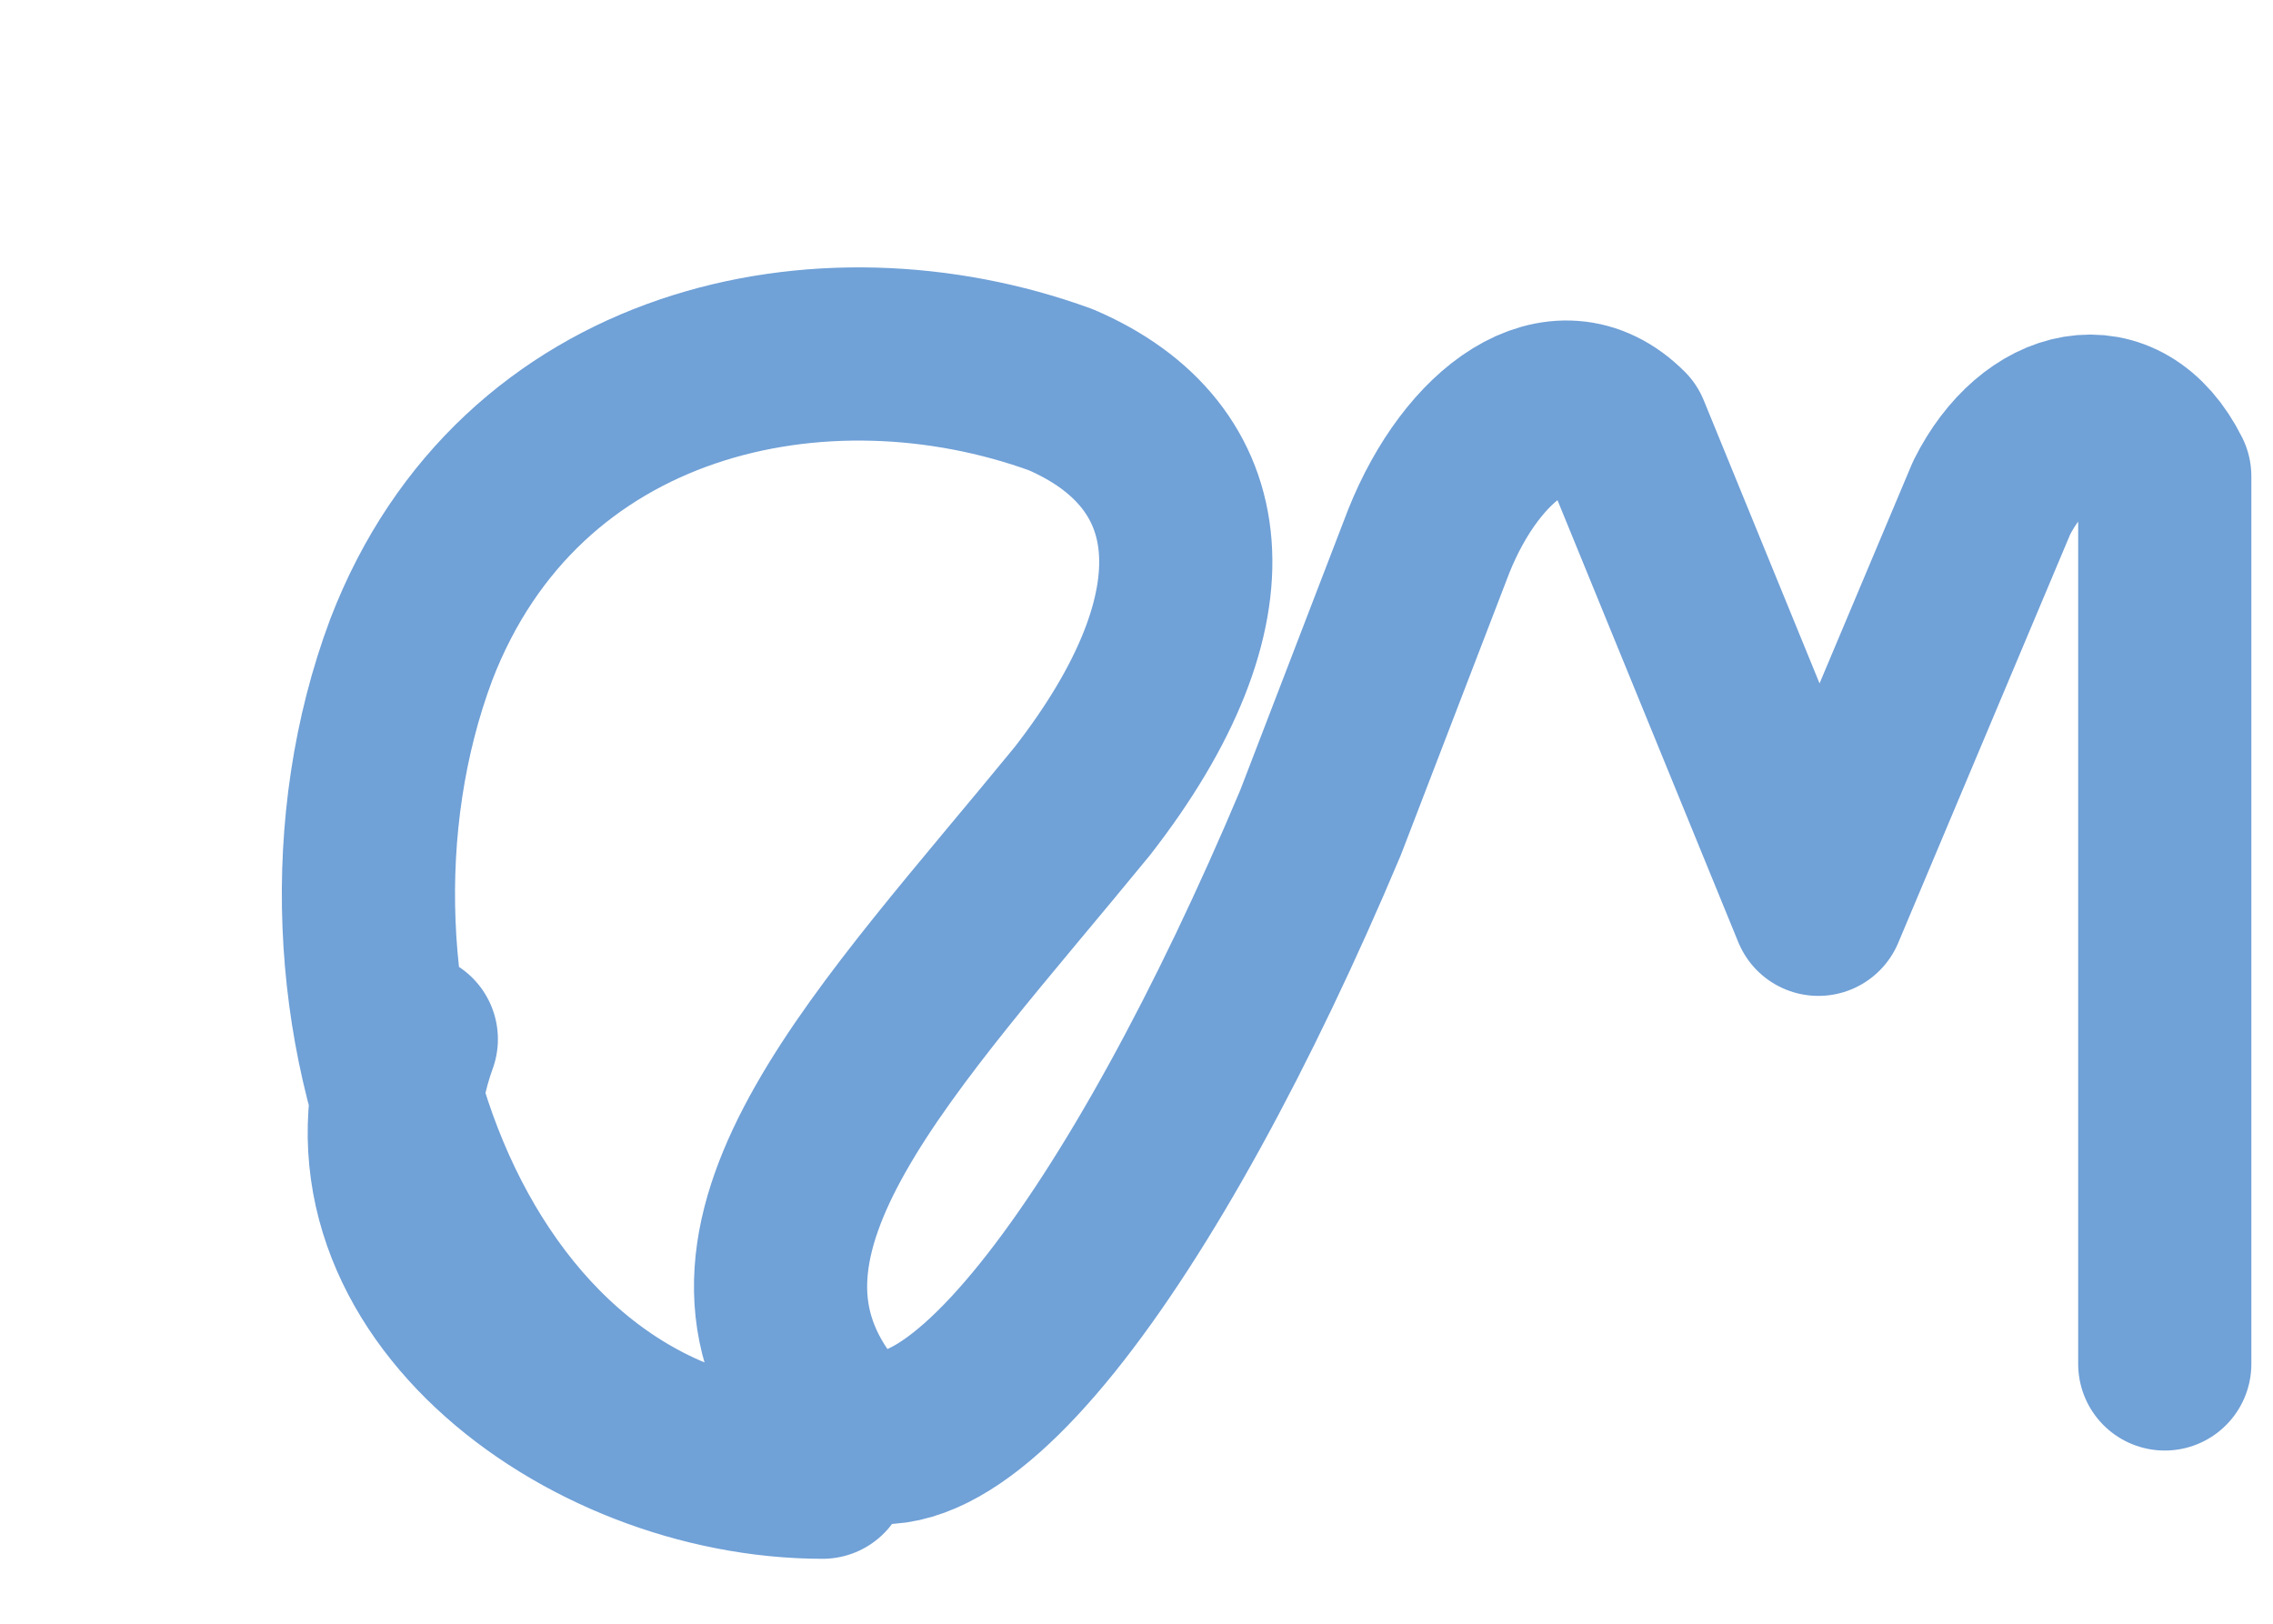
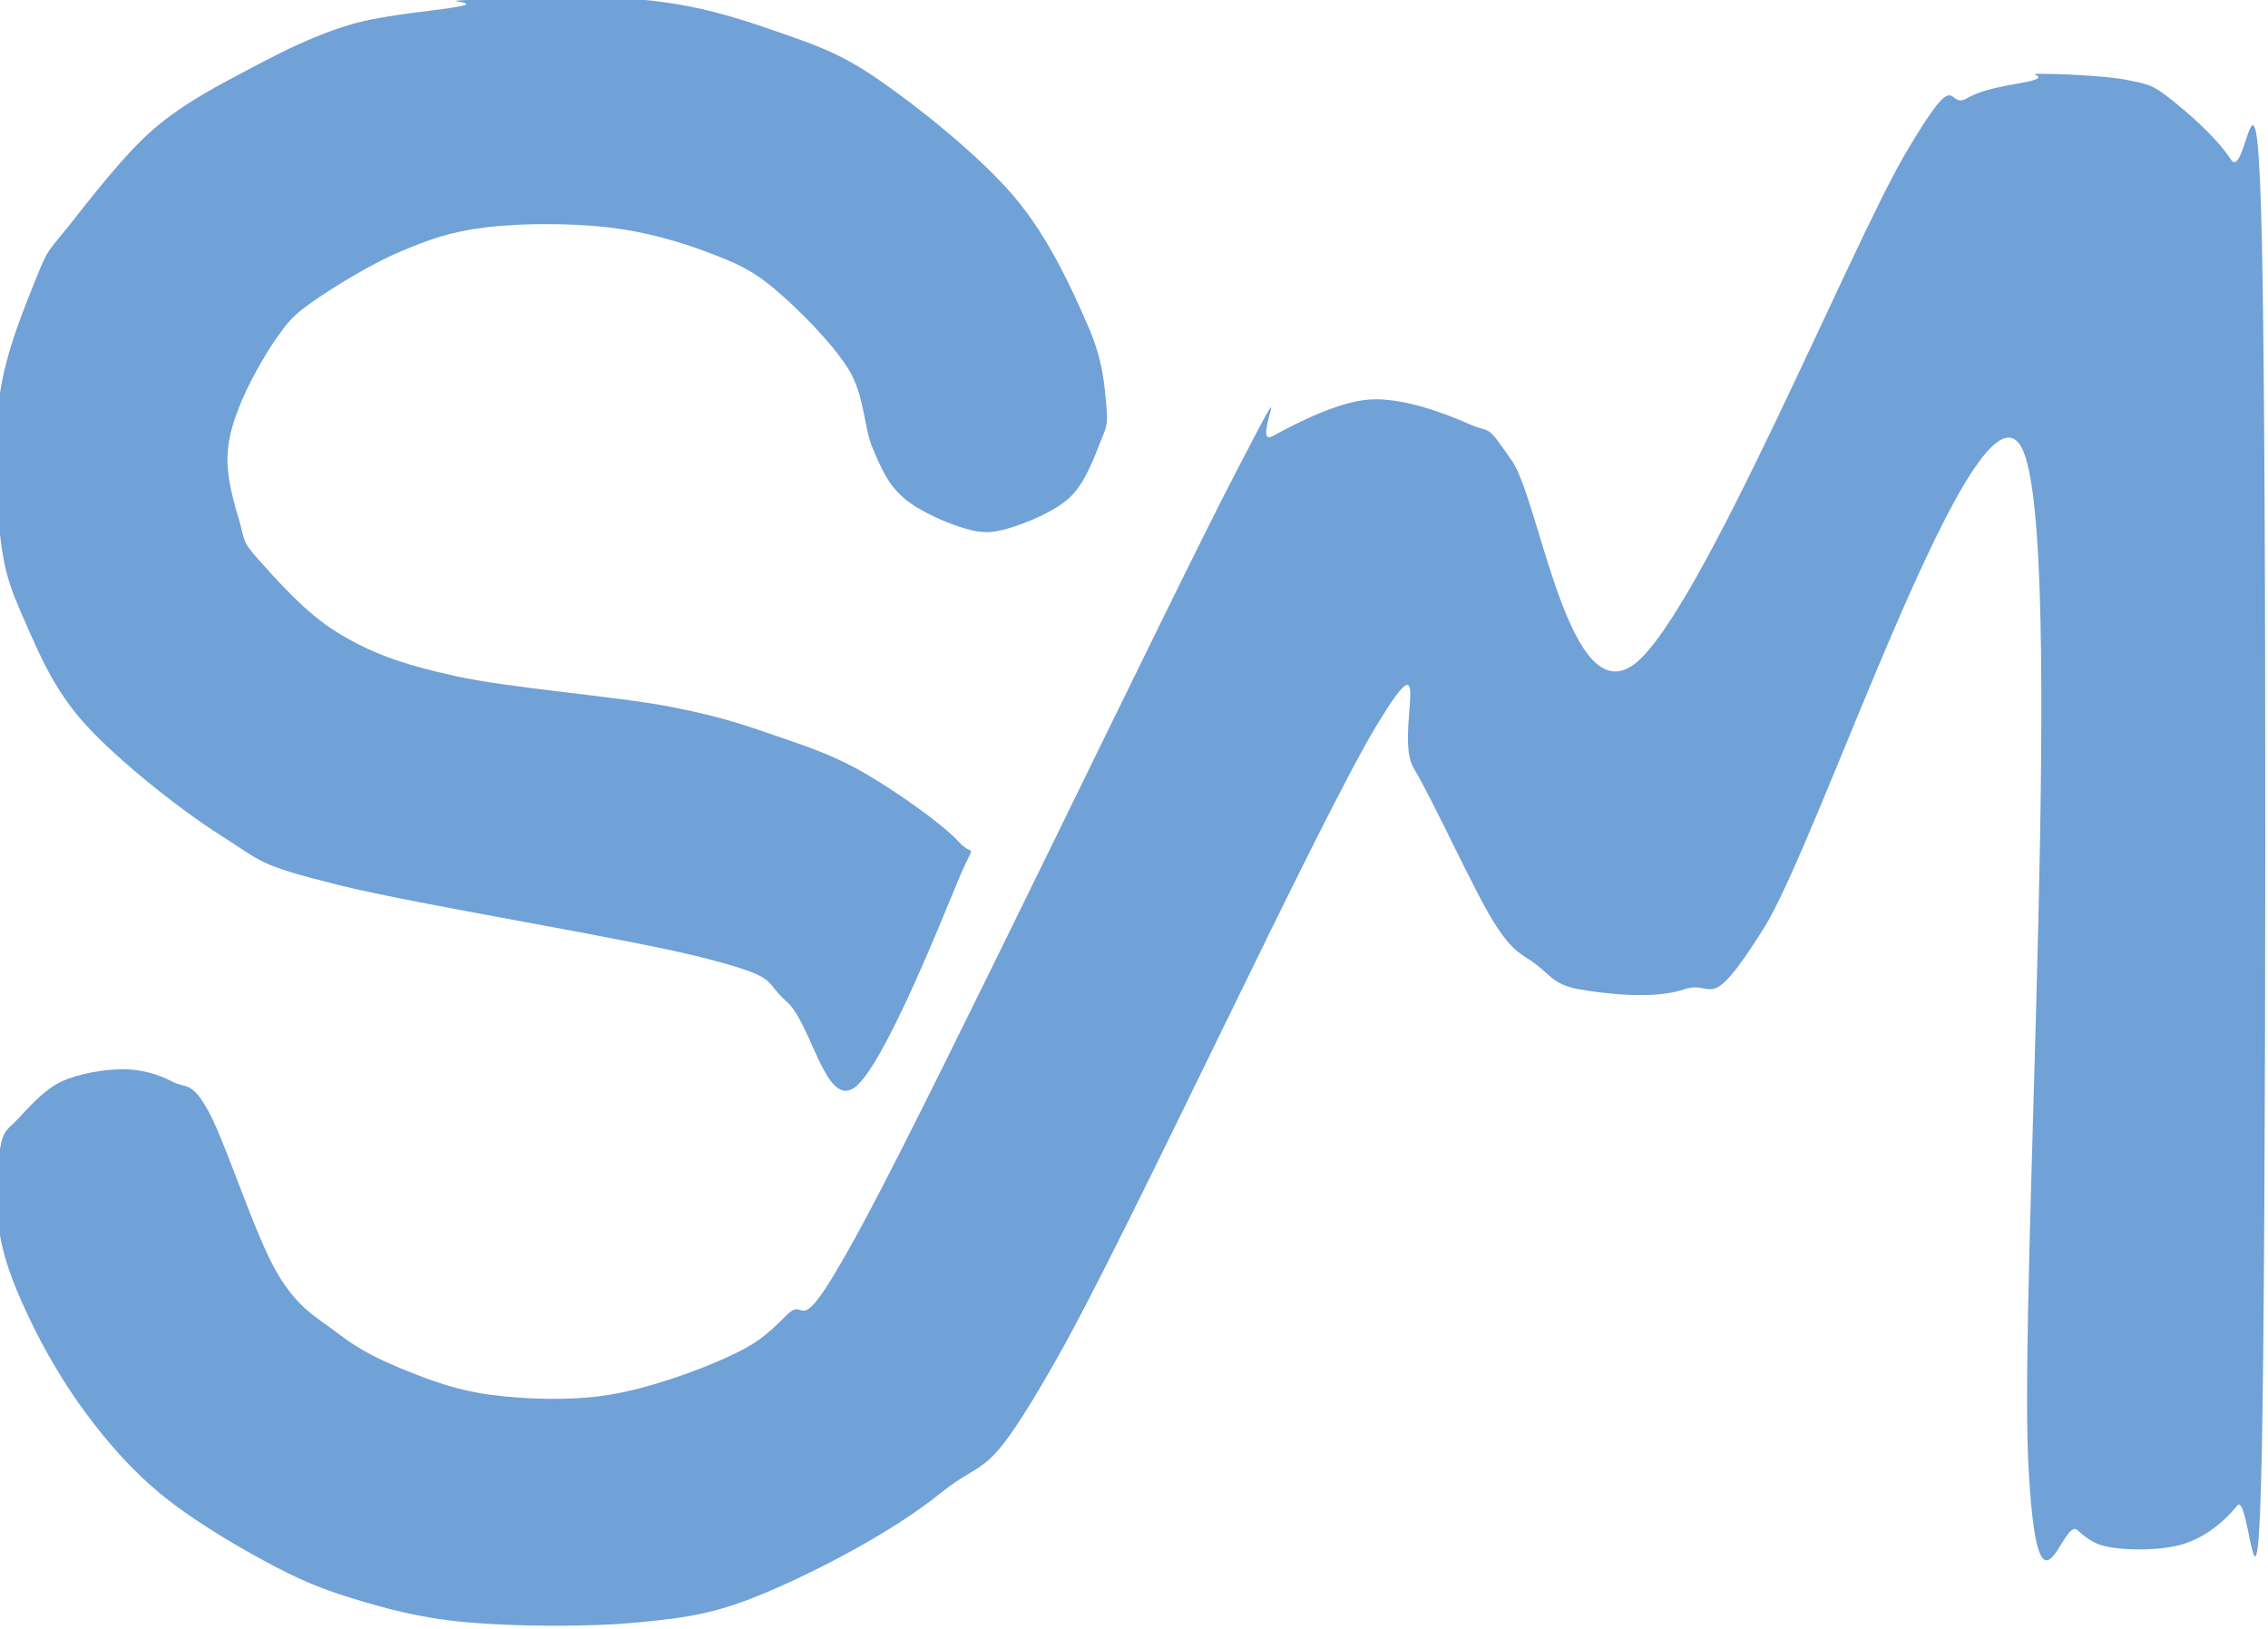
- <svg xmlns="http://www.w3.org/2000/svg" viewBox="0 0 210 150" fill="none">
-   <style>
-     .sm-stroke {
-       stroke: #70A1D7;
-       stroke-width: 16;
-       stroke-linecap: round;
-       stroke-linejoin: round;
-     }
-   </style>
-   <path class="sm-stroke" d="M 38 96         C 30 118, 54 136, 76 136         C 42 136, 26 92, 38 60         C 48 34, 76 28, 98 36         C 112 42, 114 56, 100 74         C 82 96, 64 114, 76 130         C 86 142, 106 114, 122 76         L 132 50         C 136 40, 144 34, 150 40         L 168 84         L 184 46         C 188 38, 196 36, 200 44         L 200 126" />
+ <svg xmlns="http://www.w3.org/2000/svg" viewBox="0 0 369 265" fill="none">
+   <path d="M 76.0 0.0 C 81.0 -0.2, 96.7 -0.8, 105.0 0.0 C 113.3 0.8, 119.7 2.8, 126.0 5.0 C 132.3 7.2, 136.5 8.5, 143.0 13.0 C 149.5 17.5, 159.3 25.3, 165.0 32.0 C 170.7 38.7, 174.5 47.3, 177.0 53.0 C 179.5 58.7, 179.7 62.8, 180.0 66.0 C 180.3 69.2, 180.0 69.5, 179.0 72.0 C 178.0 74.5, 176.5 78.7, 174.0 81.0 C 171.5 83.3, 166.8 85.2, 164.0 86.0 C 161.2 86.8, 159.8 86.8, 157.0 86.0 C 154.2 85.2, 149.5 83.2, 147.0 81.0 C 144.5 78.8, 143.5 76.5, 142.0 73.0 C 140.5 69.5, 140.7 64.3, 138.0 60.0 C 135.3 55.7, 129.8 50.2, 126.0 47.0 C 122.2 43.8, 119.5 42.7, 115.0 41.0 C 110.5 39.3, 105.0 37.7, 99.0 37.0 C 93.0 36.3, 84.7 36.3, 79.0 37.0 C 73.3 37.7, 69.7 39.0, 65.0 41.0 C 60.3 43.0, 54.3 46.7, 51.0 49.0 C 47.7 51.3, 47.0 52.2, 45.0 55.0 C 43.0 57.8, 40.3 62.7, 39.0 66.0 C 37.7 69.3, 37.0 71.8, 37.0 75.0 C 37.0 78.2, 38.2 82.3, 39.0 85.0 C 39.8 87.7, 39.3 88.0, 42.0 91.0 C 44.7 94.0, 49.7 99.8, 55.0 103.0 C 60.3 106.2, 65.0 108.0, 74.0 110.0 C 83.0 112.0, 100.2 113.3, 109.0 115.0 C 117.8 116.7, 121.7 118.2, 127.0 120.0 C 132.3 121.8, 136.2 123.2, 141.0 126.0 C 145.8 128.8, 153.5 134.2, 156.0 137.0 C 158.5 139.8, 158.8 136.3, 156.0 143.0 C 153.2 149.7, 143.7 173.7, 139.0 177.0 C 134.3 180.3, 132.0 166.5, 128.0 163.0 C 124.0 159.5, 127.2 159.2, 115.0 156.0 C 102.8 152.8, 68.2 147.3, 55.0 144.0 C 41.8 140.7, 42.8 140.3, 36.0 136.0 C 29.2 131.7, 19.3 123.8, 14.0 118.0 C 8.7 112.2, 6.3 106.2, 4.0 101.0 C 1.7 95.8, 0.7 93.2, 0.0 87.0 C -0.7 80.8, -1.0 71.0, 0.0 64.0 C 1.0 57.0, 4.2 49.5, 6.0 45.0 C 7.8 40.5, 7.8 41.0, 11.0 37.0 C 14.2 33.0, 20.0 25.3, 25.0 21.0 C 30.0 16.7, 35.7 13.8, 41.0 11.0 C 46.3 8.2, 51.3 5.7, 57.0 4.0 C 62.7 2.3, 71.8 1.7, 75.0 1.0 C 78.2 0.3, 71.0 0.2, 76.0 0.0 Z" fill="#70A1D7" />
+   <path d="M 332.0 12.0 C 334.5 12.0, 342.5 12.3, 346.0 13.0 C 349.5 13.7, 350.2 13.8, 353.0 16.0 C 355.8 18.2, 360.5 22.2, 363.0 26.0 C 365.5 29.8, 367.2 4.0, 368.0 39.0 C 368.8 74.0, 368.7 201.7, 368.0 236.0 C 367.3 270.3, 366.0 242.5, 364.0 245.0 C 362.0 247.5, 359.2 249.8, 356.0 251.0 C 352.8 252.2, 348.0 252.3, 345.0 252.0 C 342.0 251.7, 340.5 251.3, 338.0 249.0 C 335.5 246.7, 331.5 267.3, 330.0 238.0 C 328.5 208.7, 336.2 87.5, 329.0 73.0 C 321.8 58.5, 296.2 136.3, 287.0 151.0 C 277.8 165.7, 279.0 159.3, 274.0 161.0 C 269.0 162.7, 261.0 161.7, 257.0 161.0 C 253.0 160.3, 252.3 158.8, 250.0 157.0 C 247.7 155.2, 246.3 155.3, 243.0 150.0 C 239.7 144.7, 233.2 130.3, 230.0 125.0 C 226.8 119.7, 233.7 102.0, 224.0 118.0 C 214.3 134.0, 183.8 200.2, 172.0 221.0 C 160.2 241.8, 160.8 236.7, 153.0 243.0 C 145.2 249.3, 133.2 255.5, 125.0 259.0 C 116.8 262.5, 112.2 263.2, 104.0 264.0 C 95.8 264.8, 83.8 264.7, 76.0 264.0 C 68.2 263.3, 62.5 261.7, 57.0 260.0 C 51.5 258.3, 48.2 256.8, 43.0 254.0 C 37.8 251.2, 30.8 247.0, 26.0 243.0 C 21.2 239.0, 17.5 234.7, 14.0 230.0 C 10.5 225.3, 7.3 219.8, 5.0 215.0 C 2.7 210.2, 0.8 205.7, 0.0 201.0 C -0.8 196.3, -0.5 190.2, 0.0 187.0 C 0.5 183.8, 1.3 183.8, 3.0 182.0 C 4.7 180.2, 7.2 177.3, 10.0 176.0 C 12.8 174.7, 17.0 174.0, 20.0 174.0 C 23.0 174.0, 25.7 174.8, 28.0 176.0 C 30.3 177.2, 31.2 175.8, 34.0 181.0 C 36.8 186.2, 41.5 201.0, 45.0 207.0 C 48.5 213.0, 51.5 214.3, 55.0 217.0 C 58.5 219.7, 61.8 221.3, 66.0 223.0 C 70.2 224.7, 74.5 226.3, 80.0 227.0 C 85.5 227.7, 92.7 228.0, 99.0 227.0 C 105.3 226.0, 113.2 223.2, 118.0 221.0 C 122.8 218.8, 124.2 217.8, 128.0 214.0 C 131.8 210.2, 128.8 220.8, 141.0 198.0 C 153.2 175.2, 190.0 98.2, 201.0 77.0 C 212.0 55.8, 203.3 73.0, 207.0 71.0 C 210.7 69.0, 217.7 65.3, 223.0 65.0 C 228.3 64.7, 235.2 67.3, 239.0 69.0 C 242.8 70.7, 241.5 68.5, 246.0 75.0 C 250.5 81.5, 255.3 116.3, 266.0 108.0 C 276.7 99.7, 301.0 40.3, 310.0 25.0 C 319.0 9.7, 316.5 18.0, 320.0 16.0 C 323.5 14.0, 329.0 13.7, 331.0 13.0 C 333.0 12.3, 329.5 12.0, 332.0 12.0 Z" fill="#70A1D7" />
</svg>
